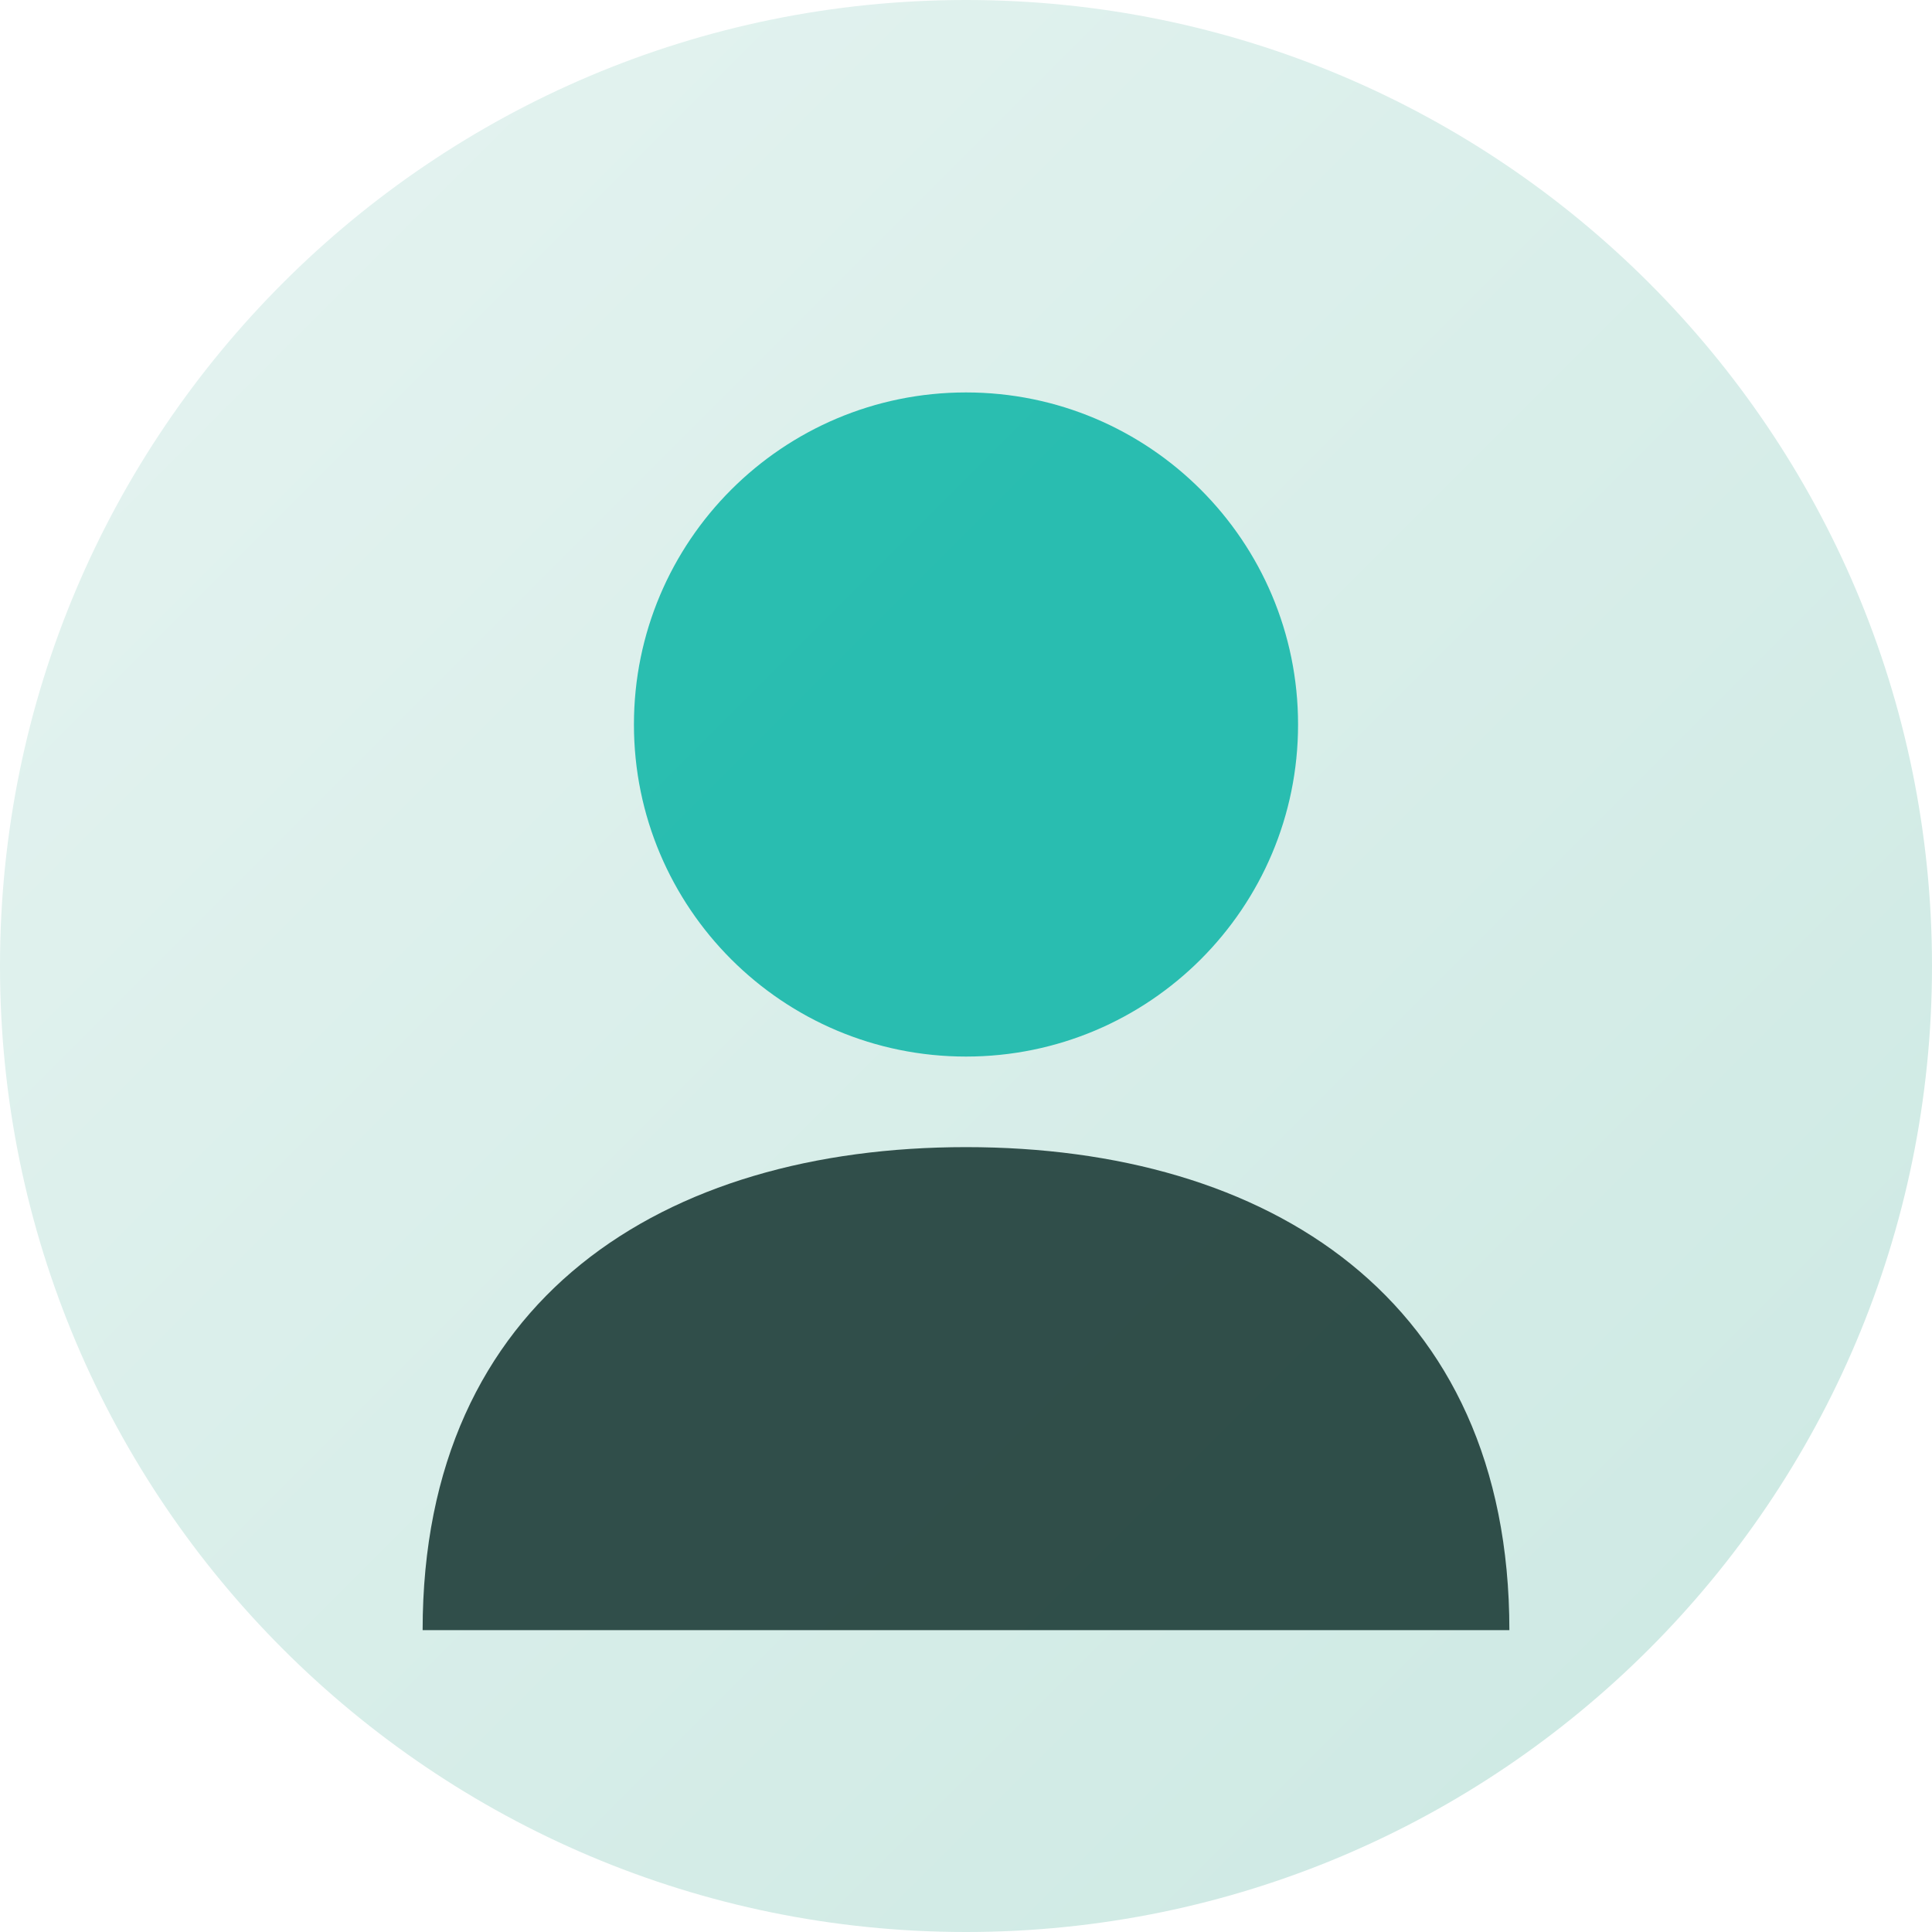
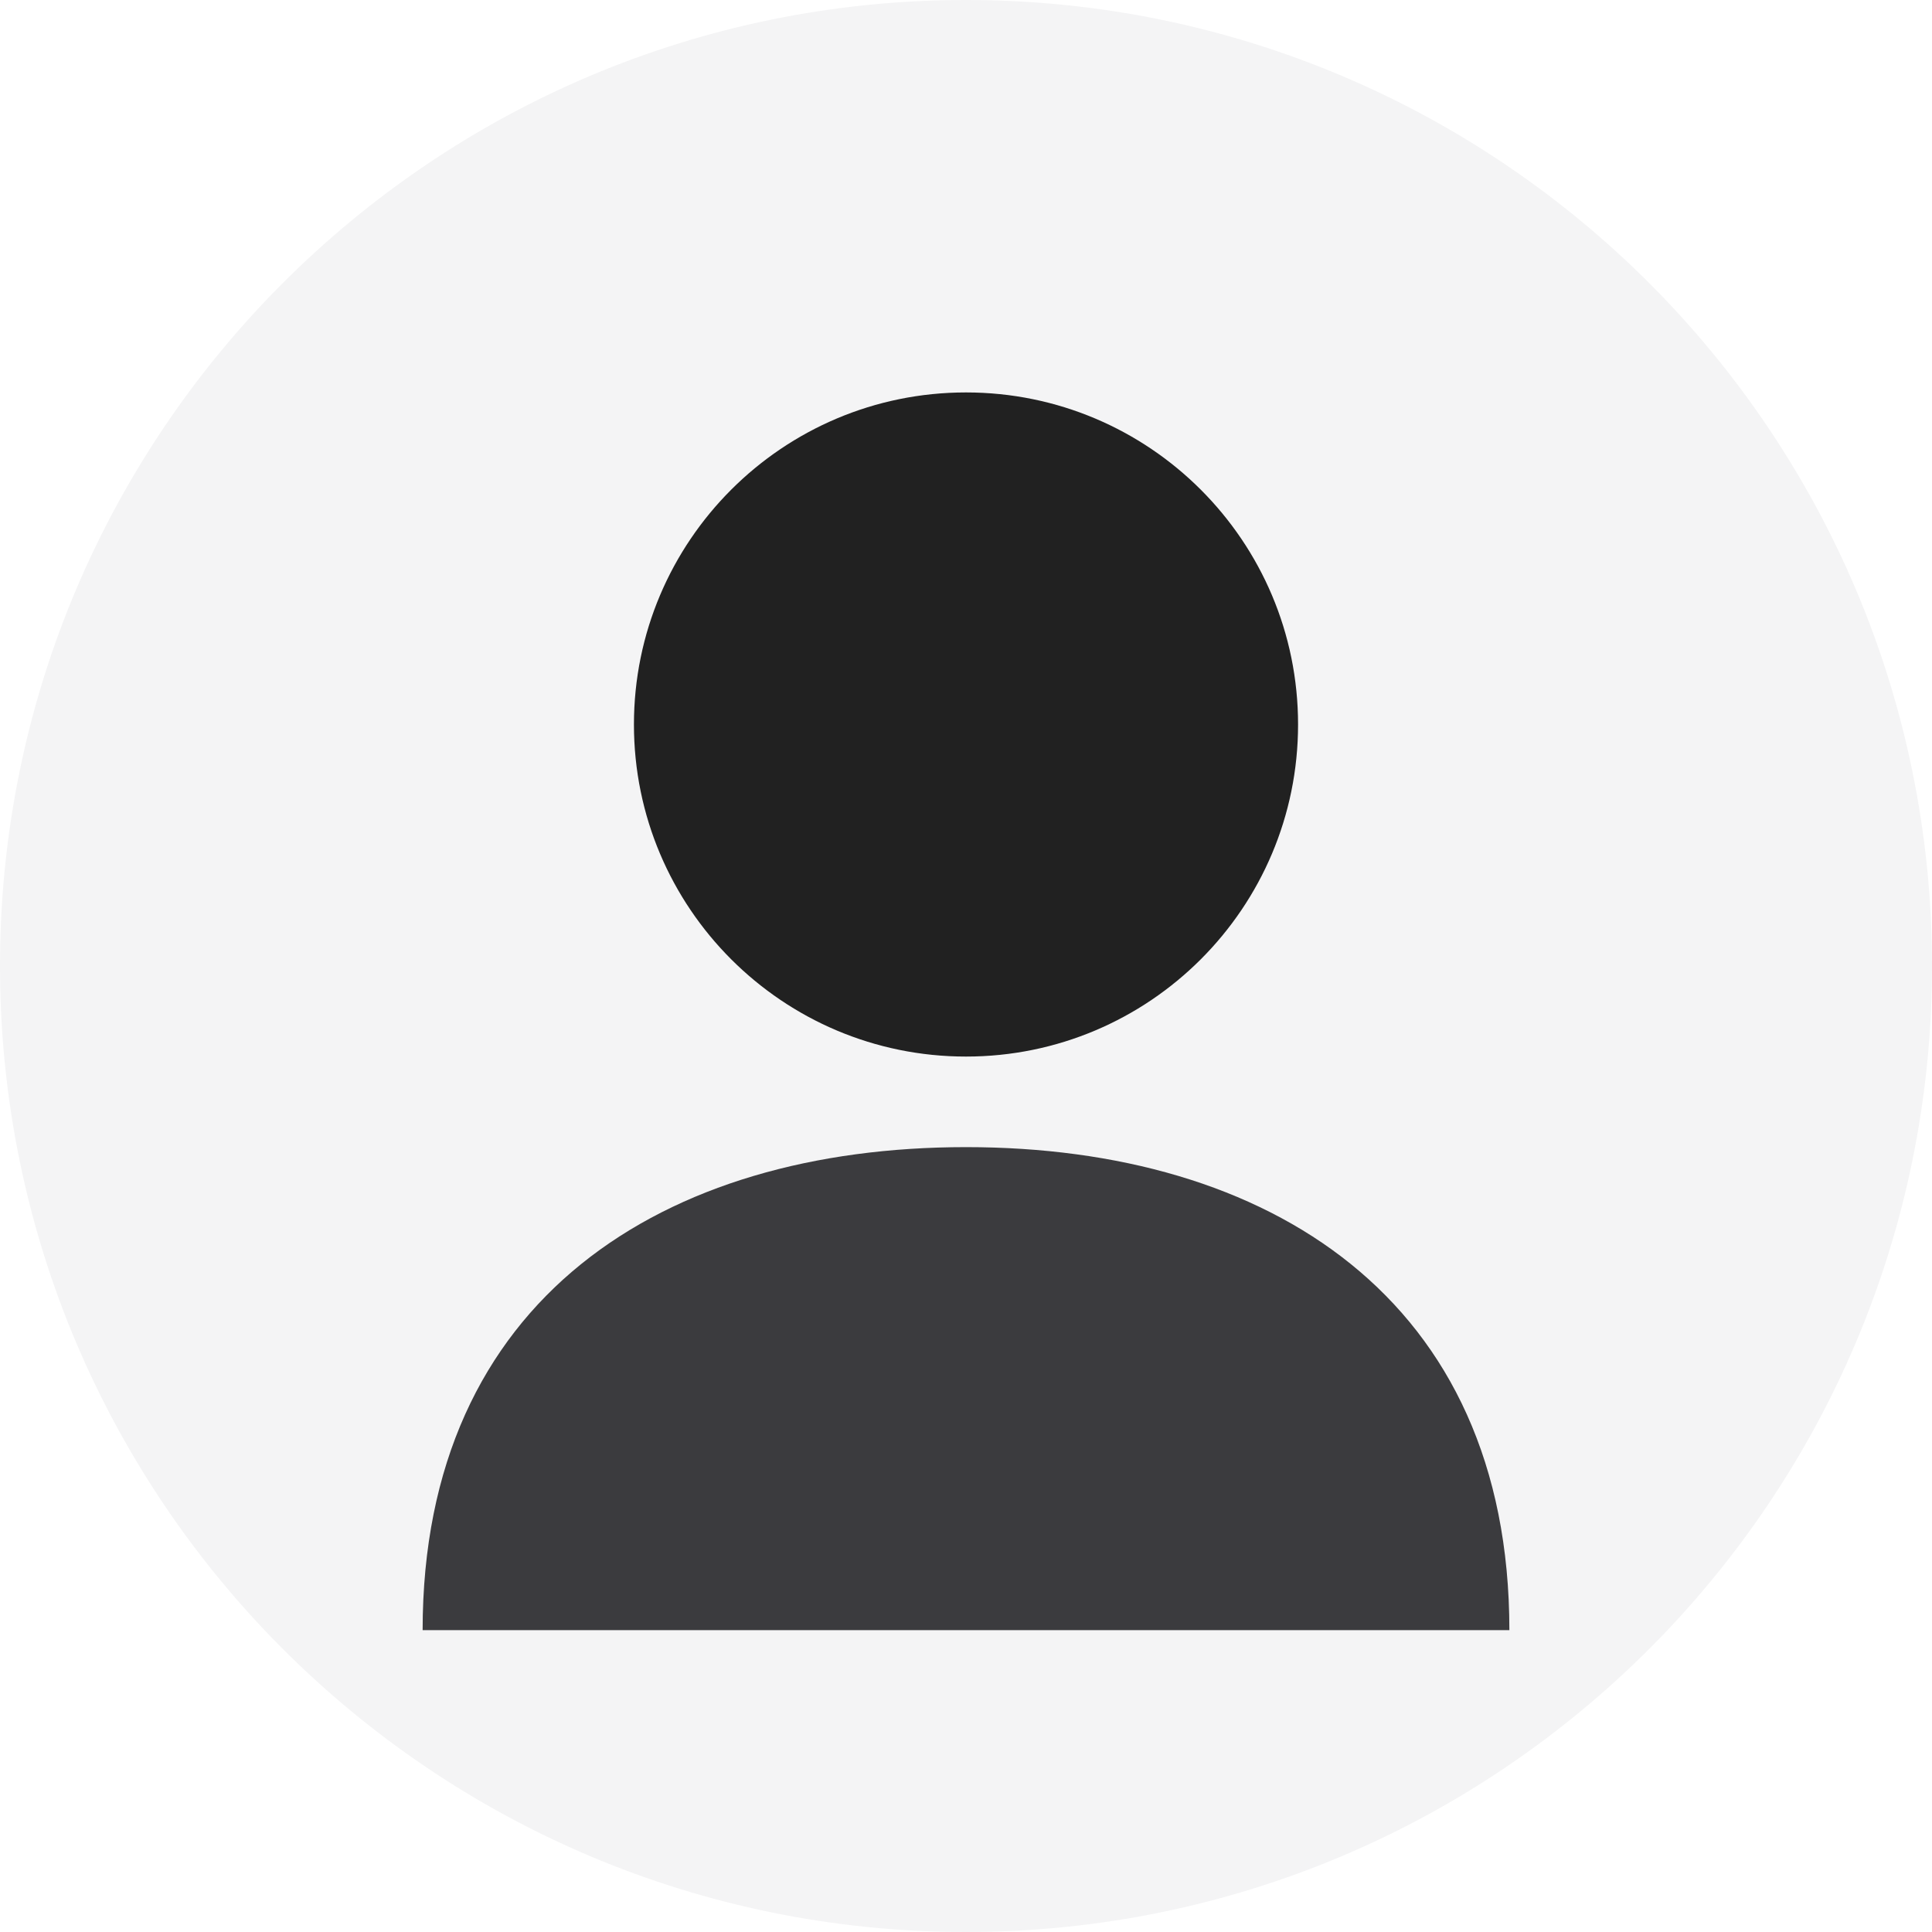
- <svg xmlns="http://www.w3.org/2000/svg" viewBox="0 0 128 128" width="100%" height="100%">
-   <defs>
-     <linearGradient id="avatarBg" x1="0%" y1="0%" x2="100%" y2="100%">
-       <stop offset="0%" stop-color="#E6F4F1" />
-       <stop offset="100%" stop-color="#CBE8E2" />
-     </linearGradient>
-   </defs>
-   <rect width="128" height="128" rx="64" fill="url(#avatarBg)" />
-   <circle cx="64" cy="48" r="22" fill="#16B8AA" opacity="0.9" />
-   <path d="M28 108 C28 86, 44 76, 64 76 C84 76, 100 86, 100 108 Z" fill="#13322E" opacity="0.85" />
+ <svg xmlns="http://www.w3.org/2000/svg" viewBox="0 0 128 128" width="128" height="128">
+   <rect width="128" height="128" rx="64" fill="#F4F4F5" />
+   <circle cx="64" cy="48" r="22" fill="#0A0A0A" opacity="0.9" />
+   <path d="M28 108 C28 86, 44 76, 64 76 C84 76, 100 86, 100 108 Z" fill="#27272A" opacity="0.9" />
</svg>
